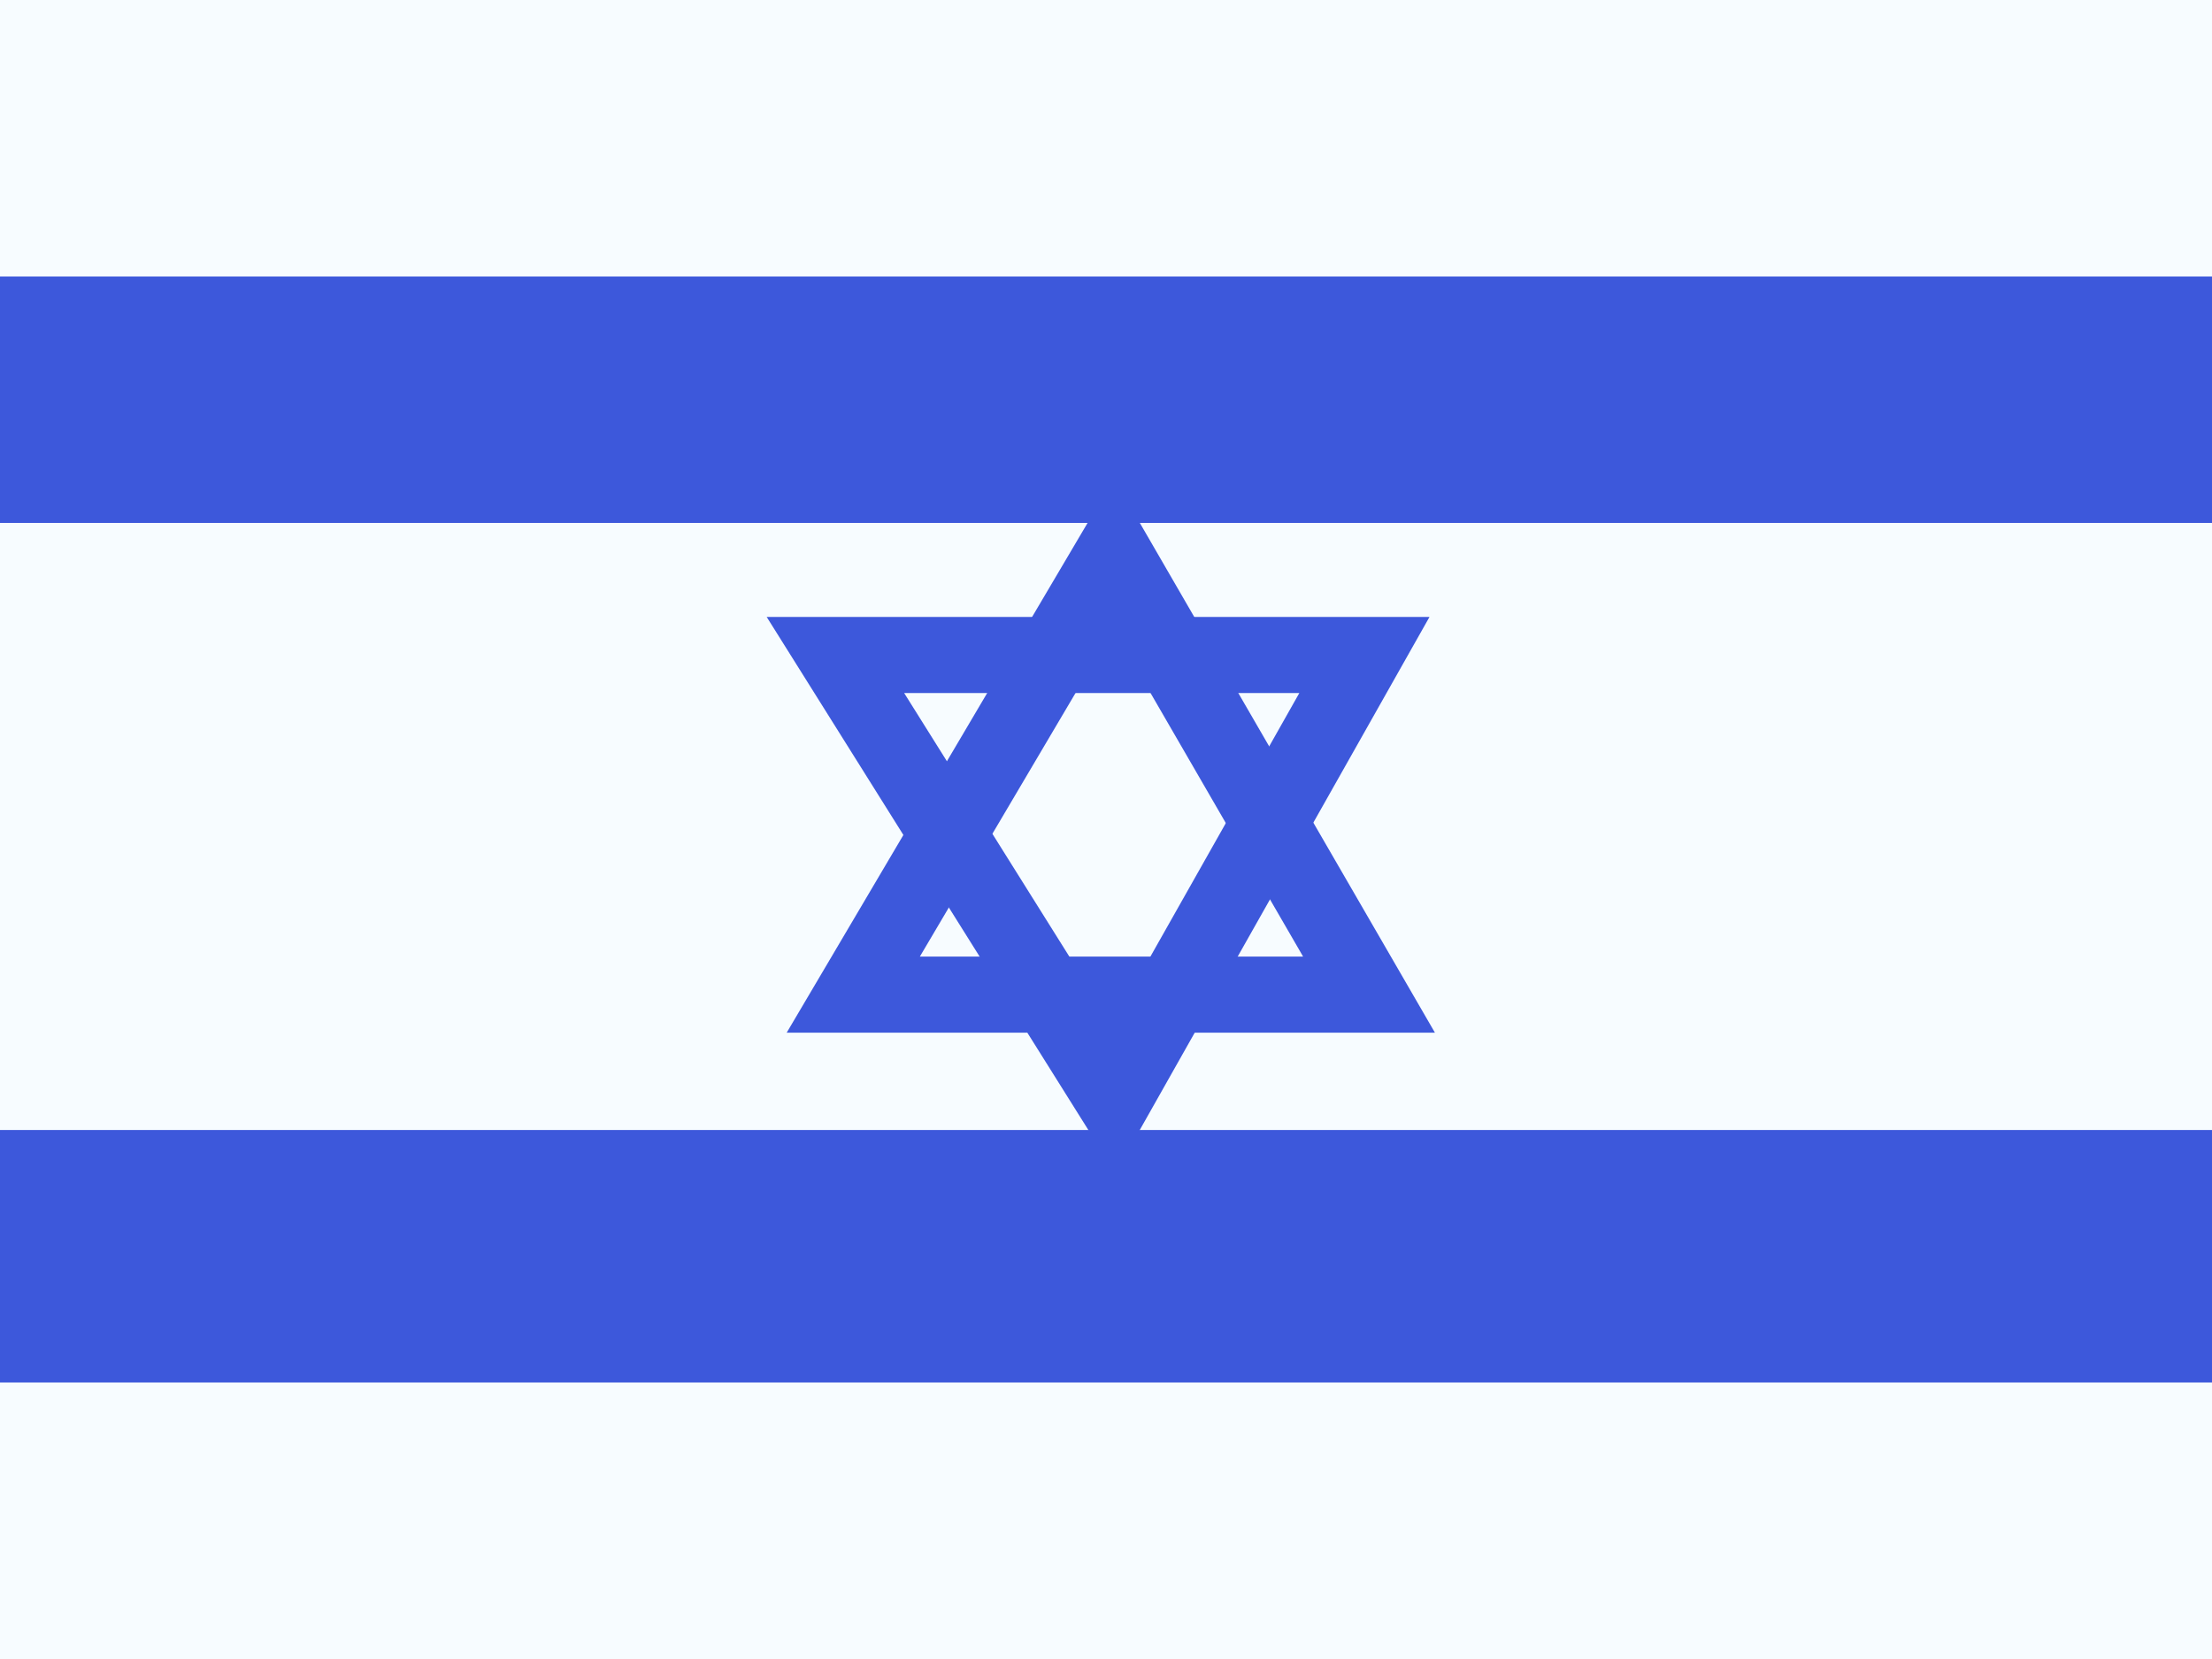
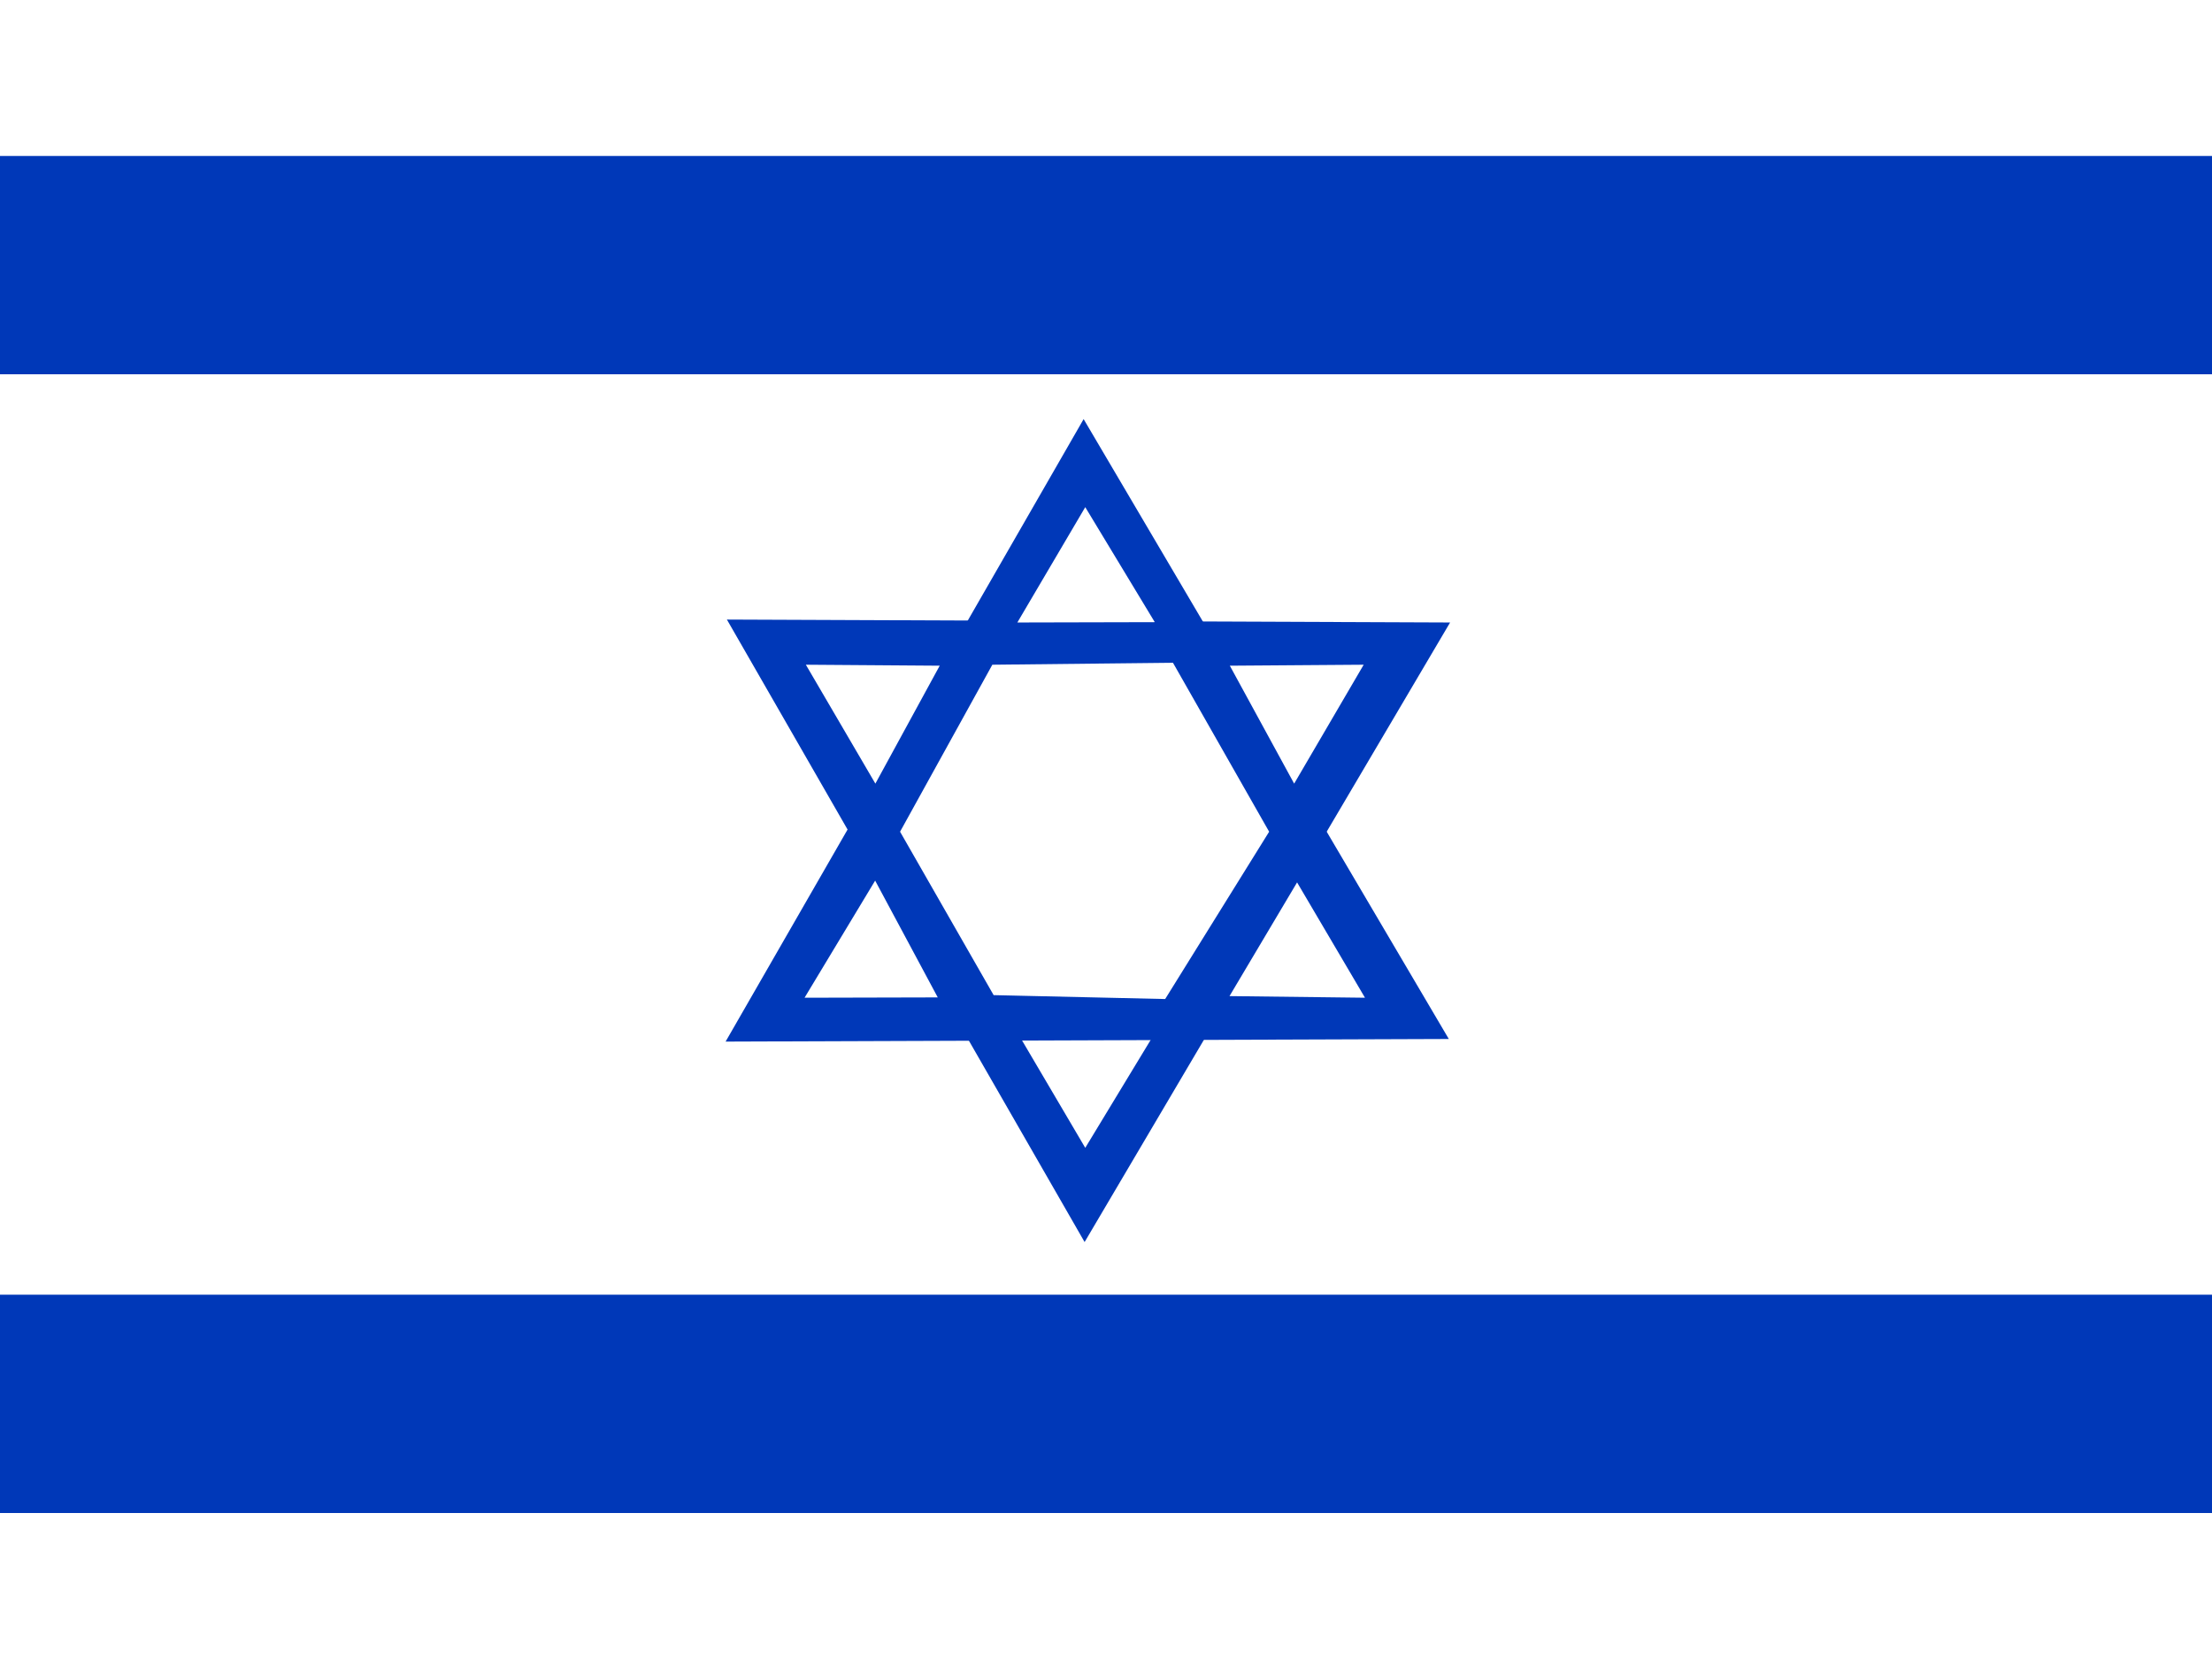
- <svg xmlns="http://www.w3.org/2000/svg" width="20" height="15" viewBox="0 0 20 15" fill="none">
-   <g clip-path="url(#clip0_270_60896)">
-     <rect width="20" height="15" fill="white" />
-     <path fill-rule="evenodd" clip-rule="evenodd" d="M0 0V15H20V0H0Z" fill="#F7FCFF" />
-     <mask id="mask0_270_60896" style="mask-type:luminance" maskUnits="userSpaceOnUse" x="0" y="0" width="20" height="15">
-       <path fill-rule="evenodd" clip-rule="evenodd" d="M0 0V15H20V0H0Z" fill="white" />
-     </mask>
-     <g mask="url(#mask0_270_60896)">
-       <path fill-rule="evenodd" clip-rule="evenodd" d="M0 2.5V4.728H20V2.5H0Z" fill="#3D58DB" />
-       <path fill-rule="evenodd" clip-rule="evenodd" d="M0 10.217V12.5H20V10.217H0Z" fill="#3D58DB" />
-       <path fill-rule="evenodd" clip-rule="evenodd" d="M7.113 9.337H12.974L10.072 4.324L7.113 9.337ZM11.782 8.649H8.317L10.067 5.686L11.782 8.649Z" fill="#3D58DB" />
-       <path fill-rule="evenodd" clip-rule="evenodd" d="M6.932 5.578H12.925L10.085 10.607L6.932 5.578ZM11.748 6.266H8.175L10.054 9.264L11.748 6.266Z" fill="#3D58DB" />
-     </g>
-   </g>
+ <svg xmlns="http://www.w3.org/2000/svg" id="flag-icons-il" viewBox="0 0 640 480">
  <defs>
-     <clipPath id="clip0_270_60896">
-       <rect width="20" height="15" fill="white" />
+     <clipPath id="il-a">
+       <path fill-opacity=".7" d="M-87.6 0H595v512H-87.6z" />
    </clipPath>
  </defs>
+   <g fill-rule="evenodd" clip-path="url(#il-a)" transform="translate(82.1)scale(.94)">
+     <path fill="#fff" d="M619.4 512H-112V0h731.4z" />
+     <path fill="#0038b8" d="M619.4 115.2H-112V48h731.4zm0 350.5H-112v-67.2h731.4zm-483-275 110.1 191.6L359 191.6z" />
+     <path fill="#fff" d="m225.8 317.8 20.9 35.5 21.4-35.3z" />
+     <path fill="#0038b8" d="M136 320.6 246.2 129l112.4 190.8z" />
+     <path fill="#fff" d="m225.8 191.6 20.9-35.5 21.4 35.4zM182 271.1l-21.7 36 41-.1-19.3-36zm-21.3-66.5 41.2.3-19.8 36.3zm151.2 67 20.9 35.5-41.7-.5zm20.5-67-41.2.3 19.8 36.3zm-114.3 0L189.7 256l28.8 50.3 52.8 1.2 32-51.5-29.6-52z" />
+   </g>
</svg>
